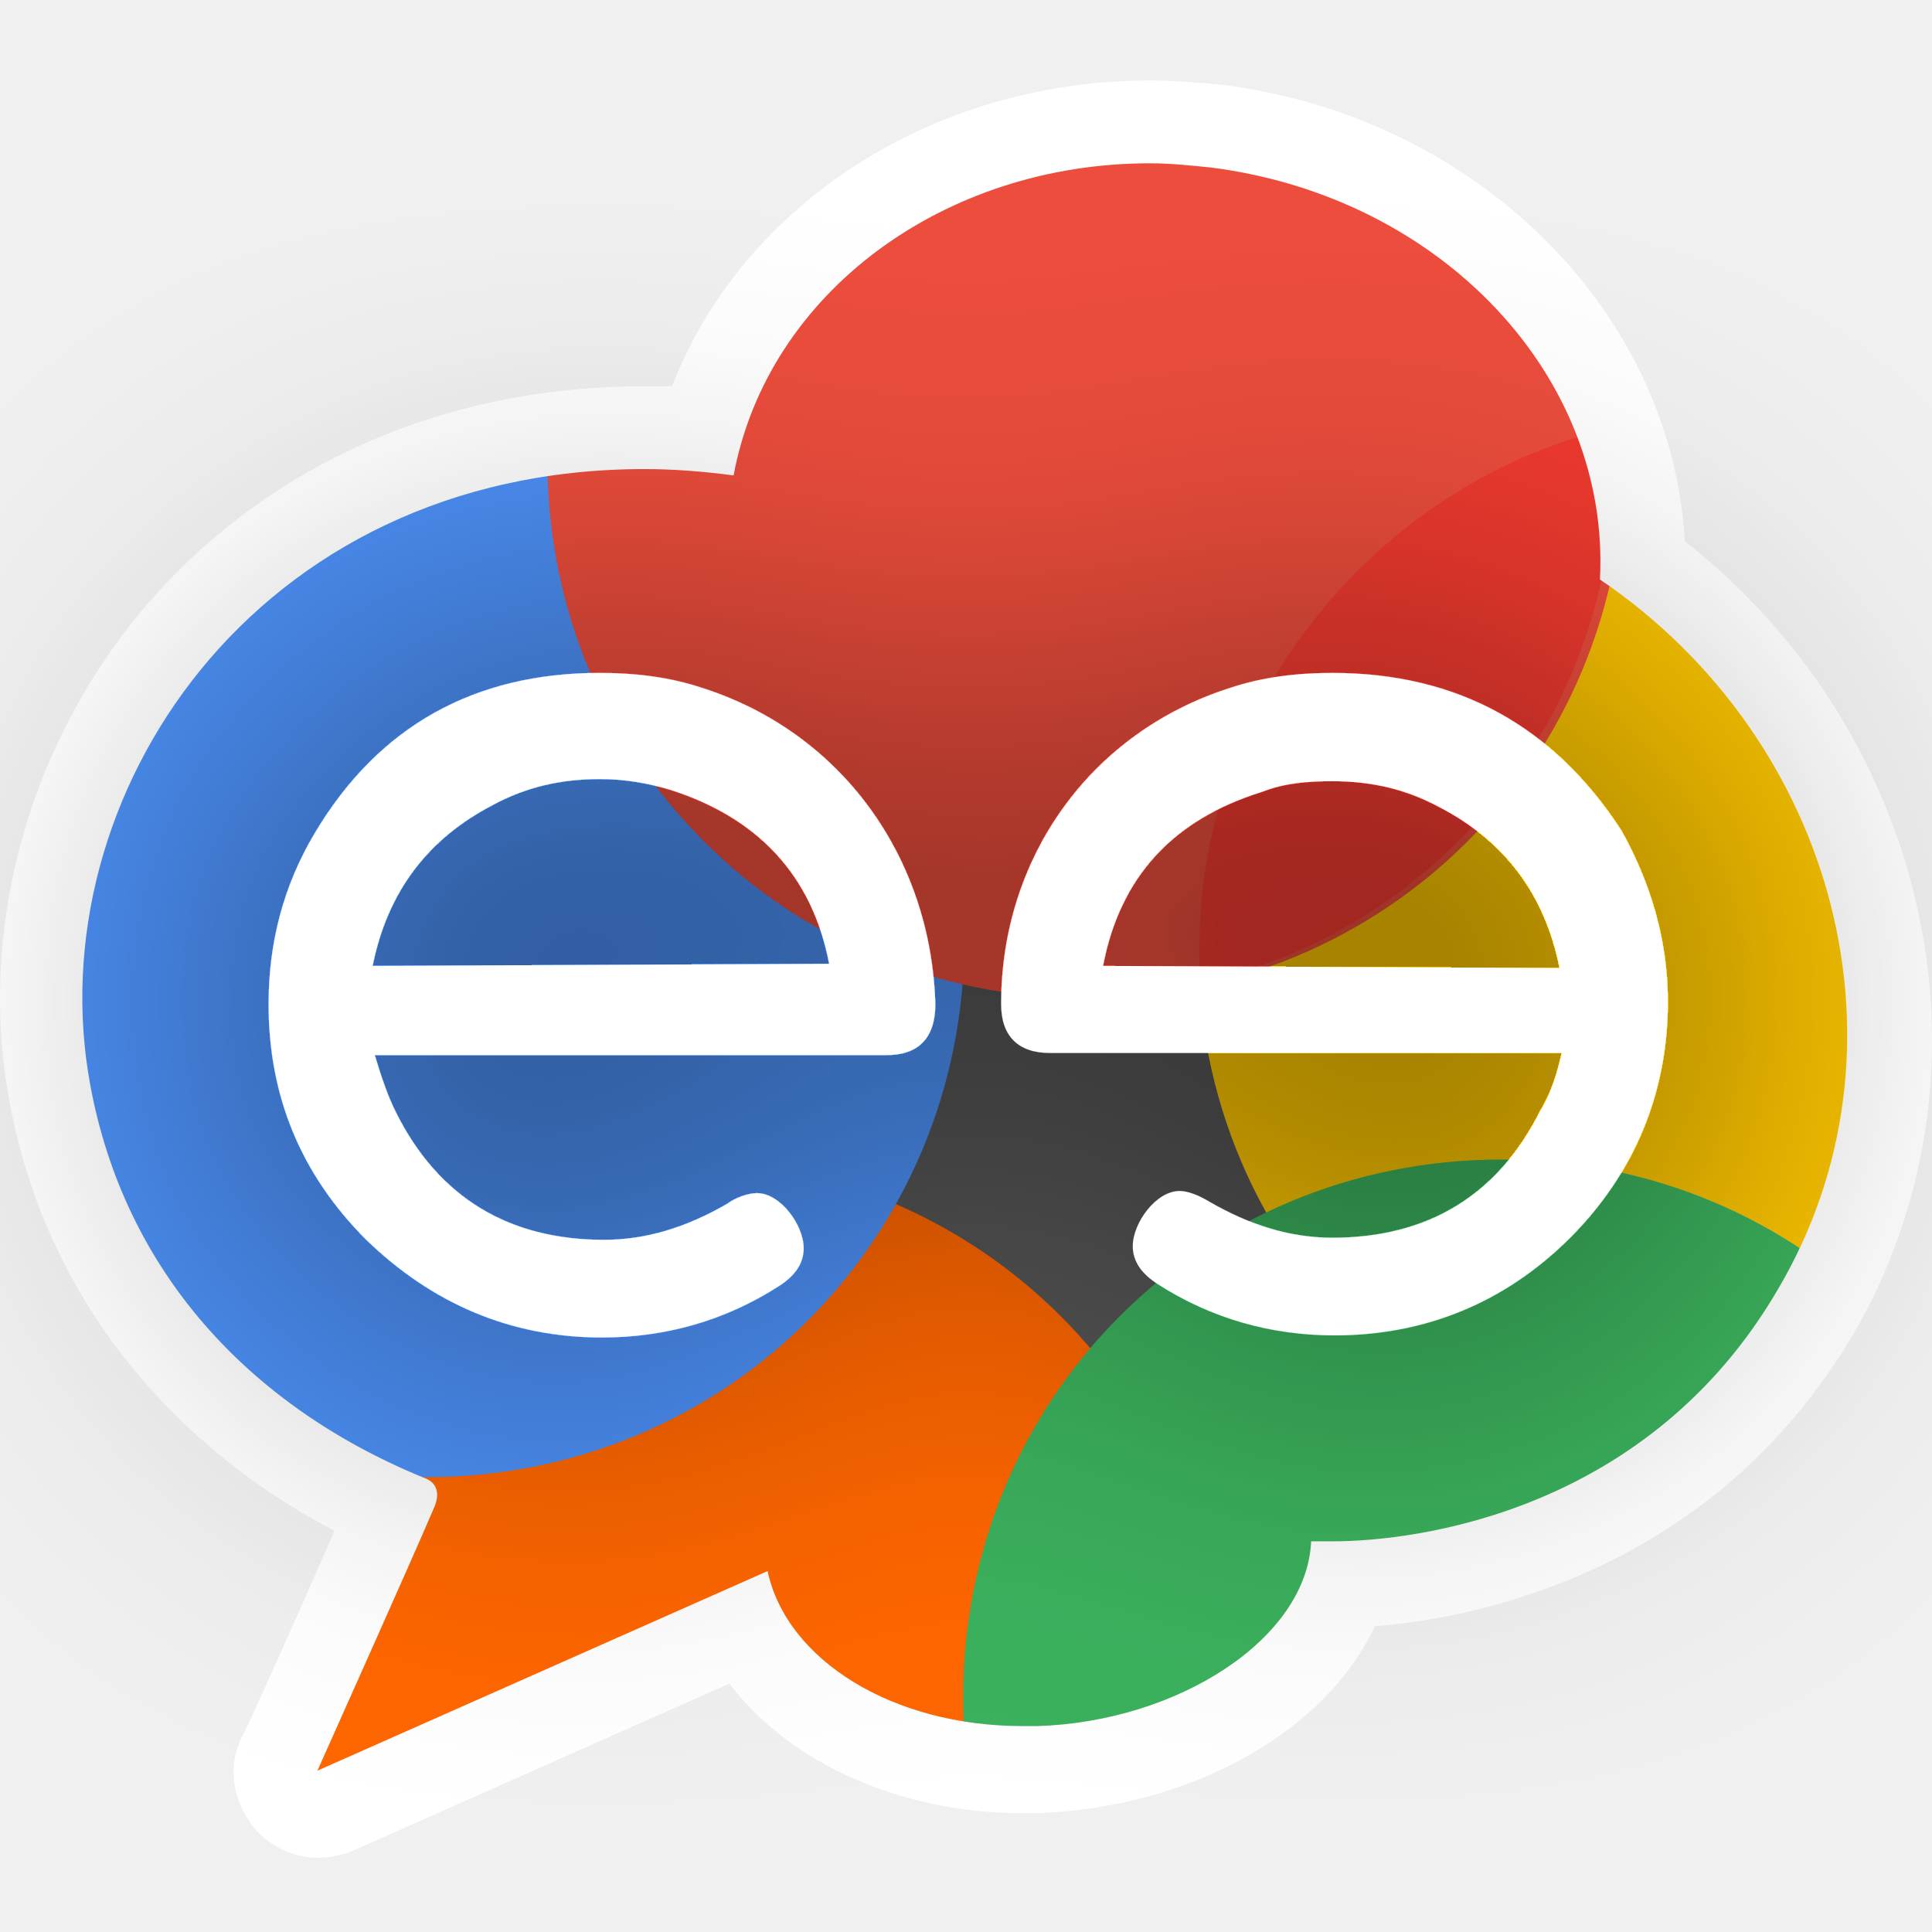
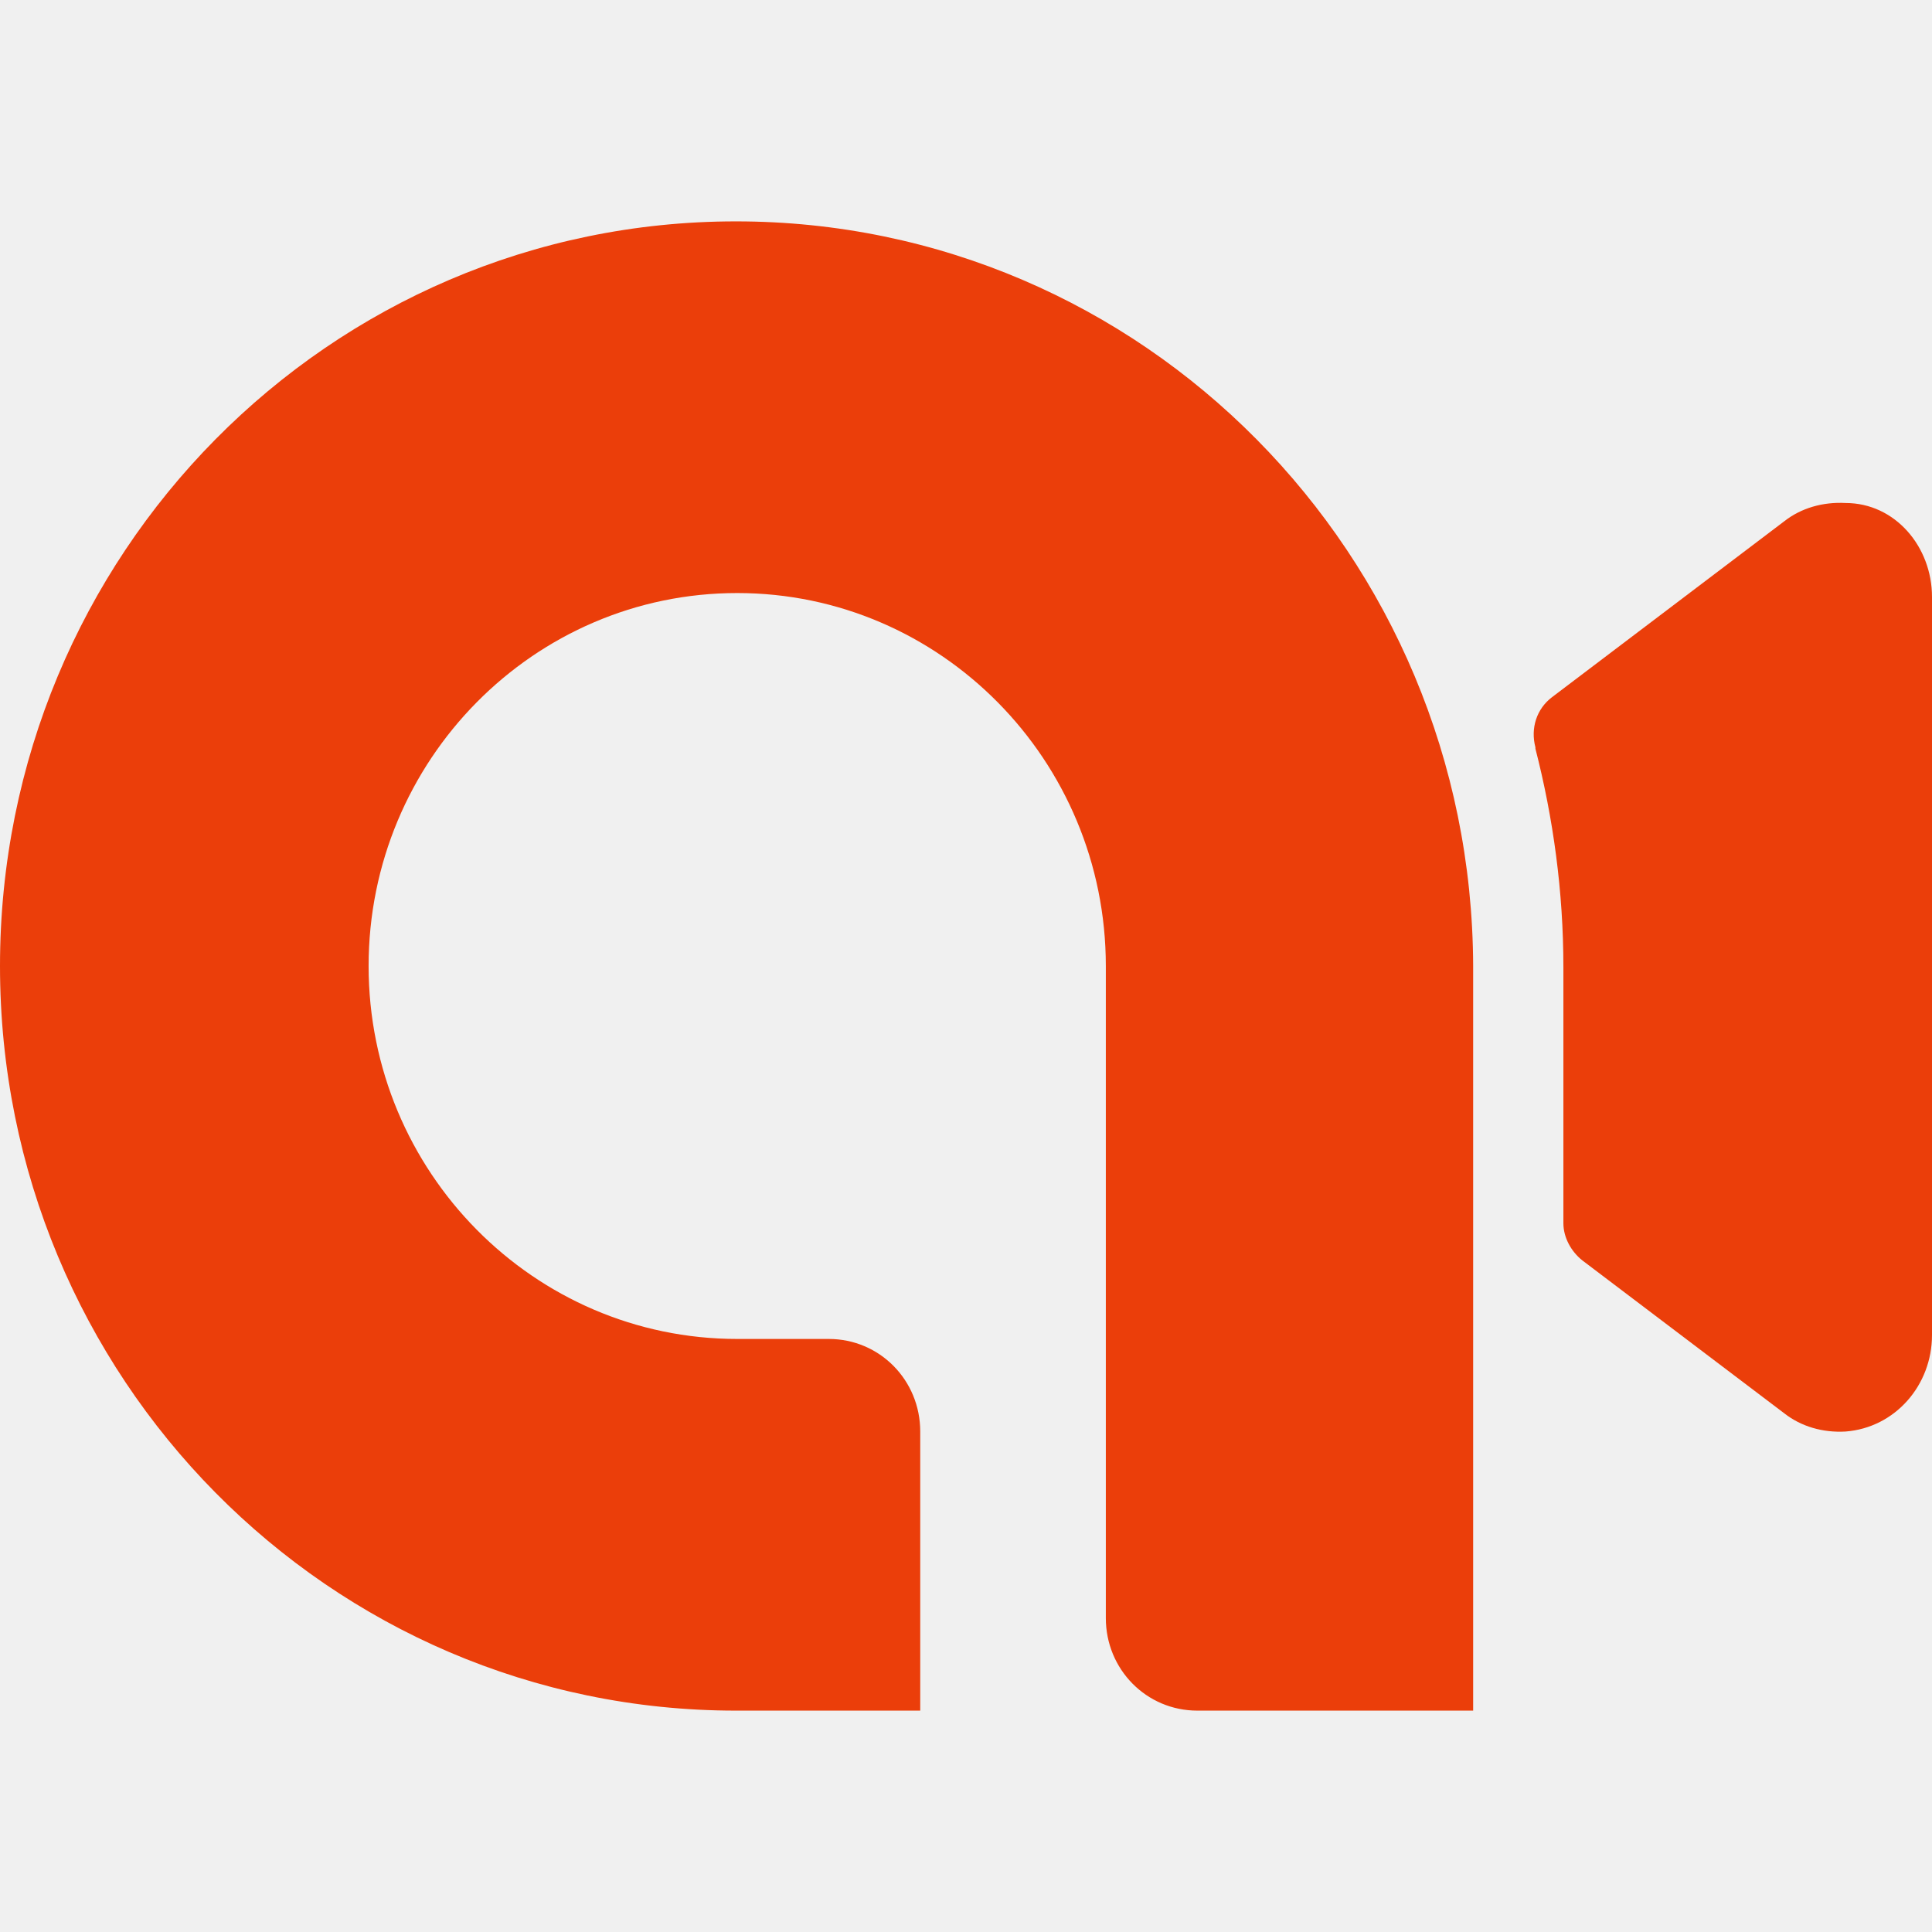
<svg xmlns="http://www.w3.org/2000/svg" width="48" height="48" viewBox="0 0 48 48" fill="none">
-   <g clip-path="url(#clip0_821_6097)">
-     <mask id="mask0_821_6097" style="mask-type:alpha" maskUnits="userSpaceOnUse" x="0" y="3" width="47" height="43">
-       <path d="M40.36 14.357C40.693 9.081 36.25 4.305 30.197 3.583C24.143 2.805 18.645 6.415 17.701 11.58C5.982 10.191 -0.627 19.522 0.873 27.63C1.761 32.462 4.982 36.072 9.592 37.905C9.925 38.016 10.036 38.294 9.87 38.682C9.37 39.738 6.815 45.569 6.815 45.569L18.589 40.349C19.089 42.737 22.088 44.514 25.643 44.347C29.308 44.236 32.64 42.07 32.807 39.516C34.306 39.627 41.304 39.349 45.081 32.907C48.691 26.686 46.58 18.633 40.36 14.357Z" fill="#545454" />
-     </mask>
-     <g mask="url(#mask0_821_6097)">
-       <path d="M40.039 13.863C40.372 8.587 35.929 3.81 29.875 3.088C23.822 2.311 18.323 5.921 17.379 11.086C5.661 9.697 -0.948 19.028 0.551 27.136C1.44 31.968 4.661 35.578 9.271 37.411C9.604 37.522 9.715 37.8 9.548 38.188C9.048 39.243 6.494 45.075 6.494 45.075L18.268 39.854C18.768 42.242 21.767 44.02 25.321 43.853C28.986 43.742 32.319 41.576 32.485 39.021C33.985 39.132 40.983 38.855 44.759 32.412C48.369 26.192 46.259 18.139 40.039 13.863Z" fill="#545454" />
-       <path d="M30.246 42.184C30.246 49.64 24.326 55.56 16.87 55.56C9.415 55.56 3.494 49.64 3.494 42.184C3.494 34.729 9.415 28.808 16.87 28.808C24.326 28.808 30.246 34.729 30.246 42.184Z" fill="#FF6600" />
-       <path d="M56.517 23.549C56.517 31.004 50.596 36.925 43.141 36.925C35.685 36.925 29.765 31.004 29.765 23.549C29.765 16.093 35.685 10.173 43.141 10.173C50.596 10.173 56.517 16.093 56.517 23.549Z" fill="#FBC400" />
-       <path d="M23.961 23.324C23.961 30.779 18.041 36.7 10.585 36.7C3.13 36.7 -2.791 30.779 -2.791 23.324C-2.791 15.868 3.13 9.948 10.585 9.948C18.041 9.948 23.961 15.868 23.961 23.324Z" fill="#4C90F6" />
-       <path d="M50.679 42.184C50.679 49.64 44.758 55.56 37.303 55.56C29.847 55.56 23.927 49.64 23.927 42.184C23.927 34.729 29.847 28.808 37.303 28.808C44.758 28.808 50.679 34.729 50.679 42.184Z" fill="#3BB15D" />
-       <path d="M40.35 11.423C40.35 18.879 34.429 24.799 26.974 24.799C19.518 24.799 13.598 18.879 13.598 11.423C13.598 3.968 19.518 -1.953 26.974 -1.953C34.21 -1.953 40.35 3.968 40.35 11.423Z" fill="#ED4D3C" />
-       <g opacity="0.5">
-         <path opacity="0.5" d="M29.802 23.549C29.802 23.768 29.802 24.207 29.802 24.426C35.722 23.11 40.108 17.848 40.108 11.489C40.108 11.269 40.108 10.831 40.108 10.611C34.407 11.927 29.802 17.19 29.802 23.549Z" fill="#FC0007" />
-       </g>
-     </g>
-     <path d="M28.566 4.057C29.093 4.057 29.568 4.11 30.096 4.163C35.846 4.901 40.014 9.386 39.75 14.397C45.658 18.406 47.663 26.108 44.181 32.017C40.963 37.556 35.213 38.294 33.103 38.294C32.892 38.294 32.681 38.294 32.575 38.294C32.47 40.721 29.252 42.779 25.77 42.884C25.665 42.884 25.506 42.884 25.401 42.884C22.183 42.884 19.545 41.249 19.07 39.033L7.886 43.992C7.886 43.992 10.366 38.453 10.788 37.45C10.946 37.081 10.841 36.817 10.524 36.712C6.146 34.918 3.086 31.542 2.242 26.953C0.923 19.831 6.304 11.654 16.011 11.654C16.696 11.654 17.435 11.707 18.226 11.812C19.07 7.275 23.449 4.057 28.566 4.057ZM28.566 2C23.132 2 18.437 5.112 16.696 9.597C16.485 9.597 16.222 9.597 16.011 9.597C10.946 9.597 6.515 11.601 3.508 15.188C0.659 18.617 -0.554 23.154 0.237 27.375C1.081 31.964 3.983 35.762 8.309 38.031C7.464 39.983 6.093 43.042 5.987 43.201C5.618 43.992 5.829 44.889 6.409 45.522C6.831 45.944 7.359 46.155 7.886 46.155C8.15 46.155 8.467 46.102 8.731 45.997L18.121 41.829C19.598 43.781 22.341 45.047 25.401 45.047C25.559 45.047 25.717 45.047 25.823 45.047C29.674 44.889 32.944 42.99 34.158 40.405C36.743 40.194 42.546 39.033 46.027 33.177C49.826 26.689 47.979 18.248 41.86 13.448C41.543 7.75 36.69 2.897 30.36 2.106C29.779 2.053 29.146 2 28.566 2Z" fill="white" />
-     <g filter="url(#filter0_d_821_6097)">
-       <path d="M33.103 16.718C32.206 16.718 31.362 16.824 30.571 17.087C27.089 18.195 24.873 21.308 24.873 24.948C24.873 25.739 25.295 26.161 26.087 26.161H38.8C38.695 26.636 38.536 27.163 38.273 27.585C37.218 29.696 35.477 30.751 33.103 30.751C32.048 30.751 31.045 30.434 30.043 29.854C29.779 29.696 29.515 29.59 29.305 29.59C28.724 29.59 28.144 30.381 28.144 30.962C28.144 31.331 28.355 31.648 28.777 31.911C30.096 32.755 31.573 33.177 33.156 33.177C35.371 33.177 37.376 32.386 39.011 30.751C40.594 29.168 41.438 27.163 41.438 24.895C41.438 23.365 41.016 21.941 40.277 20.622C38.589 18.037 36.215 16.718 33.103 16.718ZM27.405 23.998C27.827 21.783 29.146 20.358 31.362 19.672C31.889 19.462 32.47 19.409 33.103 19.409C34.105 19.409 34.949 19.62 35.74 20.042C37.376 20.886 38.378 22.205 38.747 24.051L27.405 23.998Z" fill="white" />
-       <path d="M17.435 17.087C16.644 16.824 15.8 16.718 14.903 16.718C11.79 16.718 9.416 18.037 7.834 20.675C7.042 21.994 6.673 23.418 6.673 24.948C6.673 27.216 7.464 29.168 9.1 30.803C10.735 32.386 12.687 33.23 14.956 33.23C16.538 33.23 18.015 32.808 19.334 31.964C19.756 31.7 19.967 31.384 19.967 31.015C19.967 30.434 19.387 29.643 18.806 29.643C18.596 29.643 18.279 29.748 18.068 29.907C17.066 30.487 16.063 30.803 15.008 30.803C12.634 30.803 10.893 29.748 9.838 27.638C9.627 27.216 9.469 26.741 9.311 26.214H22.024C22.816 26.214 23.238 25.792 23.238 24.948C23.132 21.308 20.917 18.195 17.435 17.087ZM9.258 23.998C9.627 22.152 10.63 20.833 12.265 19.989C13.056 19.567 13.9 19.356 14.903 19.356C15.536 19.356 16.116 19.462 16.644 19.62C18.806 20.305 20.178 21.73 20.6 23.945L9.258 23.998Z" fill="white" />
-     </g>
-   </g>
-   <defs>
-     <filter id="filter0_d_821_6097" x="-8.327" y="1.718" width="64.765" height="46.512" filterUnits="userSpaceOnUse" color-interpolation-filters="sRGB">
-       <feFlood flood-opacity="0" result="BackgroundImageFix" />
-       <feColorMatrix in="SourceAlpha" type="matrix" values="0 0 0 0 0 0 0 0 0 0 0 0 0 0 0 0 0 0 127 0" result="hardAlpha" />
-       <feOffset />
-       <feGaussianBlur stdDeviation="7.5" />
-       <feComposite in2="hardAlpha" operator="out" />
-       <feColorMatrix type="matrix" values="0 0 0 0 0 0 0 0 0 0 0 0 0 0 0 0 0 0 0.87 0" />
-       <feBlend mode="normal" in2="BackgroundImageFix" result="effect1_dropShadow_821_6097" />
-       <feBlend mode="normal" in="SourceGraphic" in2="effect1_dropShadow_821_6097" result="shape" />
-     </filter>
-     <clipPath id="clip0_821_6097">
-       <rect width="48" height="48" fill="white" />
-     </clipPath>
-   </defs>
+   <path d="M48 14.83V33.17C48 34.416 47.084 35.471 45.853 35.566C45.284 35.599 44.747 35.439 44.337 35.119L39.316 31.317C39.032 31.093 38.842 30.742 38.842 30.39V24.032C38.842 22.147 38.59 20.326 38.147 18.6C38.147 18.6 38.147 18.6 38.147 18.568C38.021 18.089 38.179 17.61 38.558 17.322L44.337 12.945C44.747 12.625 45.284 12.466 45.853 12.497C47.084 12.497 48 13.584 48 14.83Z" fill="#EB3E0A" />
+   <path d="M18.284 5.5C8.179 5.5 0 13.775 0 24C0 34.224 8.179 42.5 18.284 42.5H22.863V35.566C22.863 34.288 21.853 33.266 20.59 33.266H18.316C13.263 33.266 9.158 29.112 9.158 24C9.158 18.888 13.263 14.734 18.316 14.734C23.368 14.734 27.474 18.888 27.474 24V40.2C27.474 41.477 28.484 42.5 29.747 42.5H36.6V24C36.568 13.775 28.39 5.5 18.284 5.5Z" fill="#EB3E0A" />
</svg>
